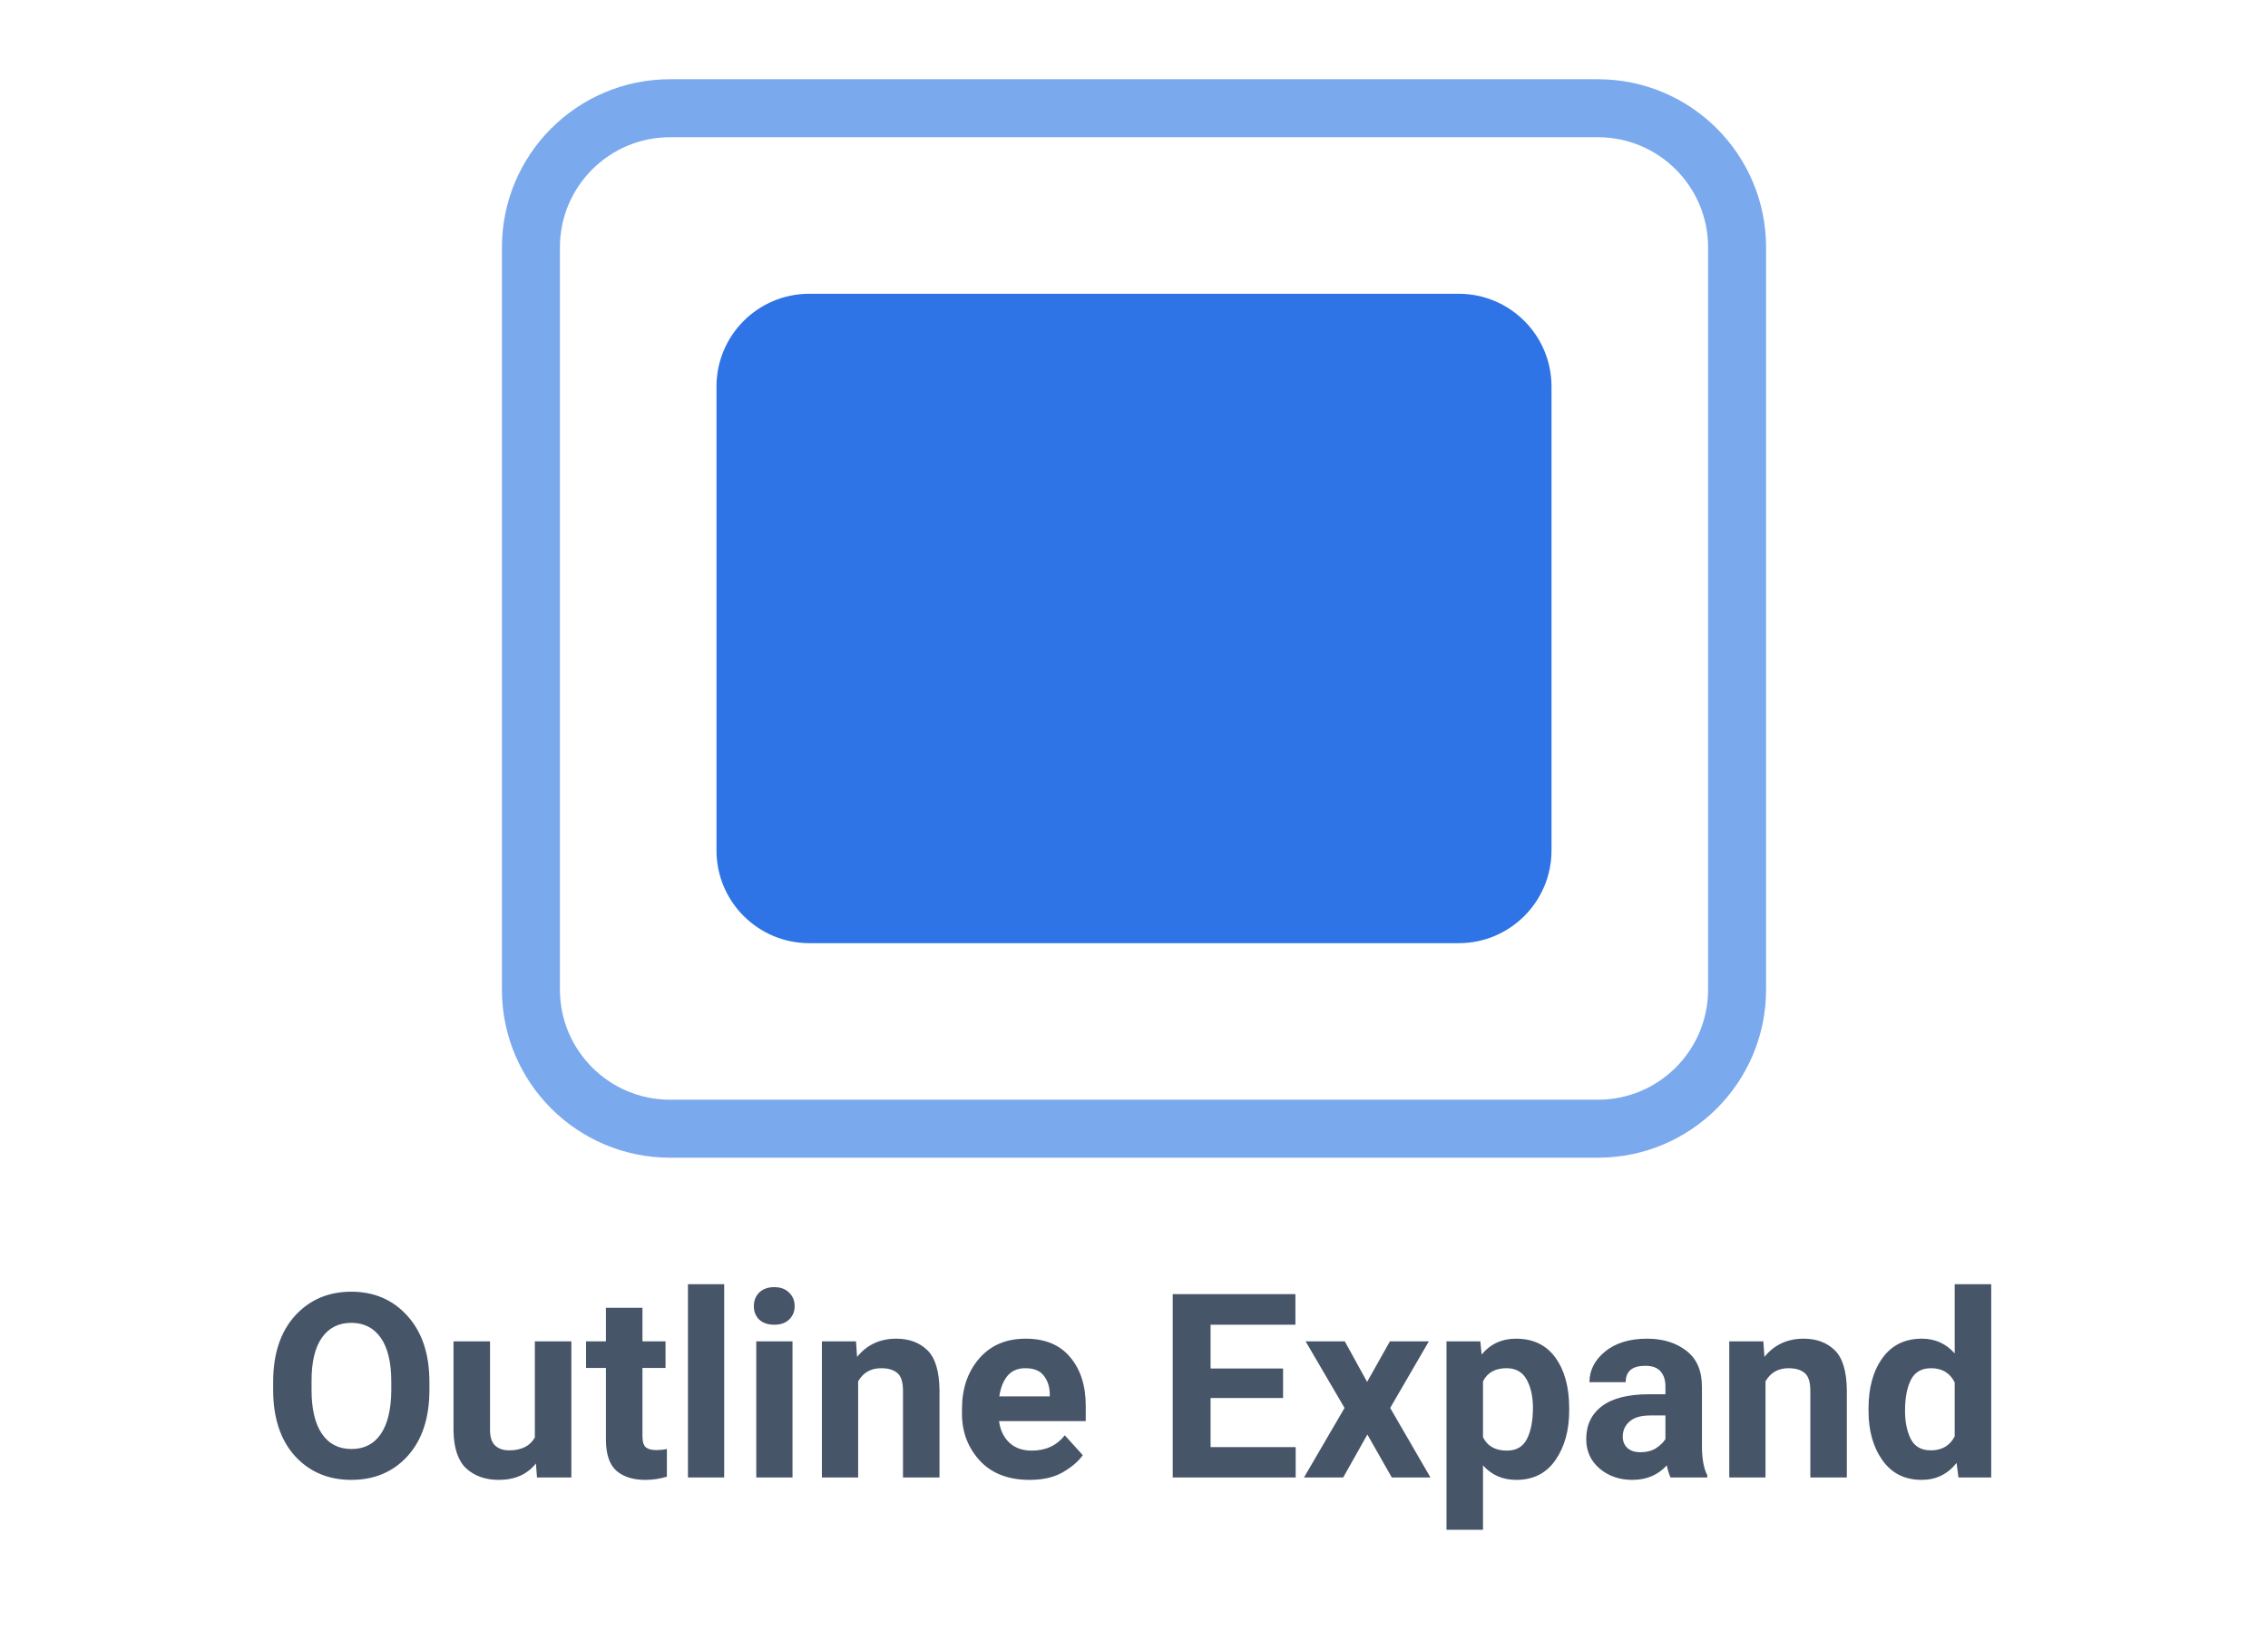
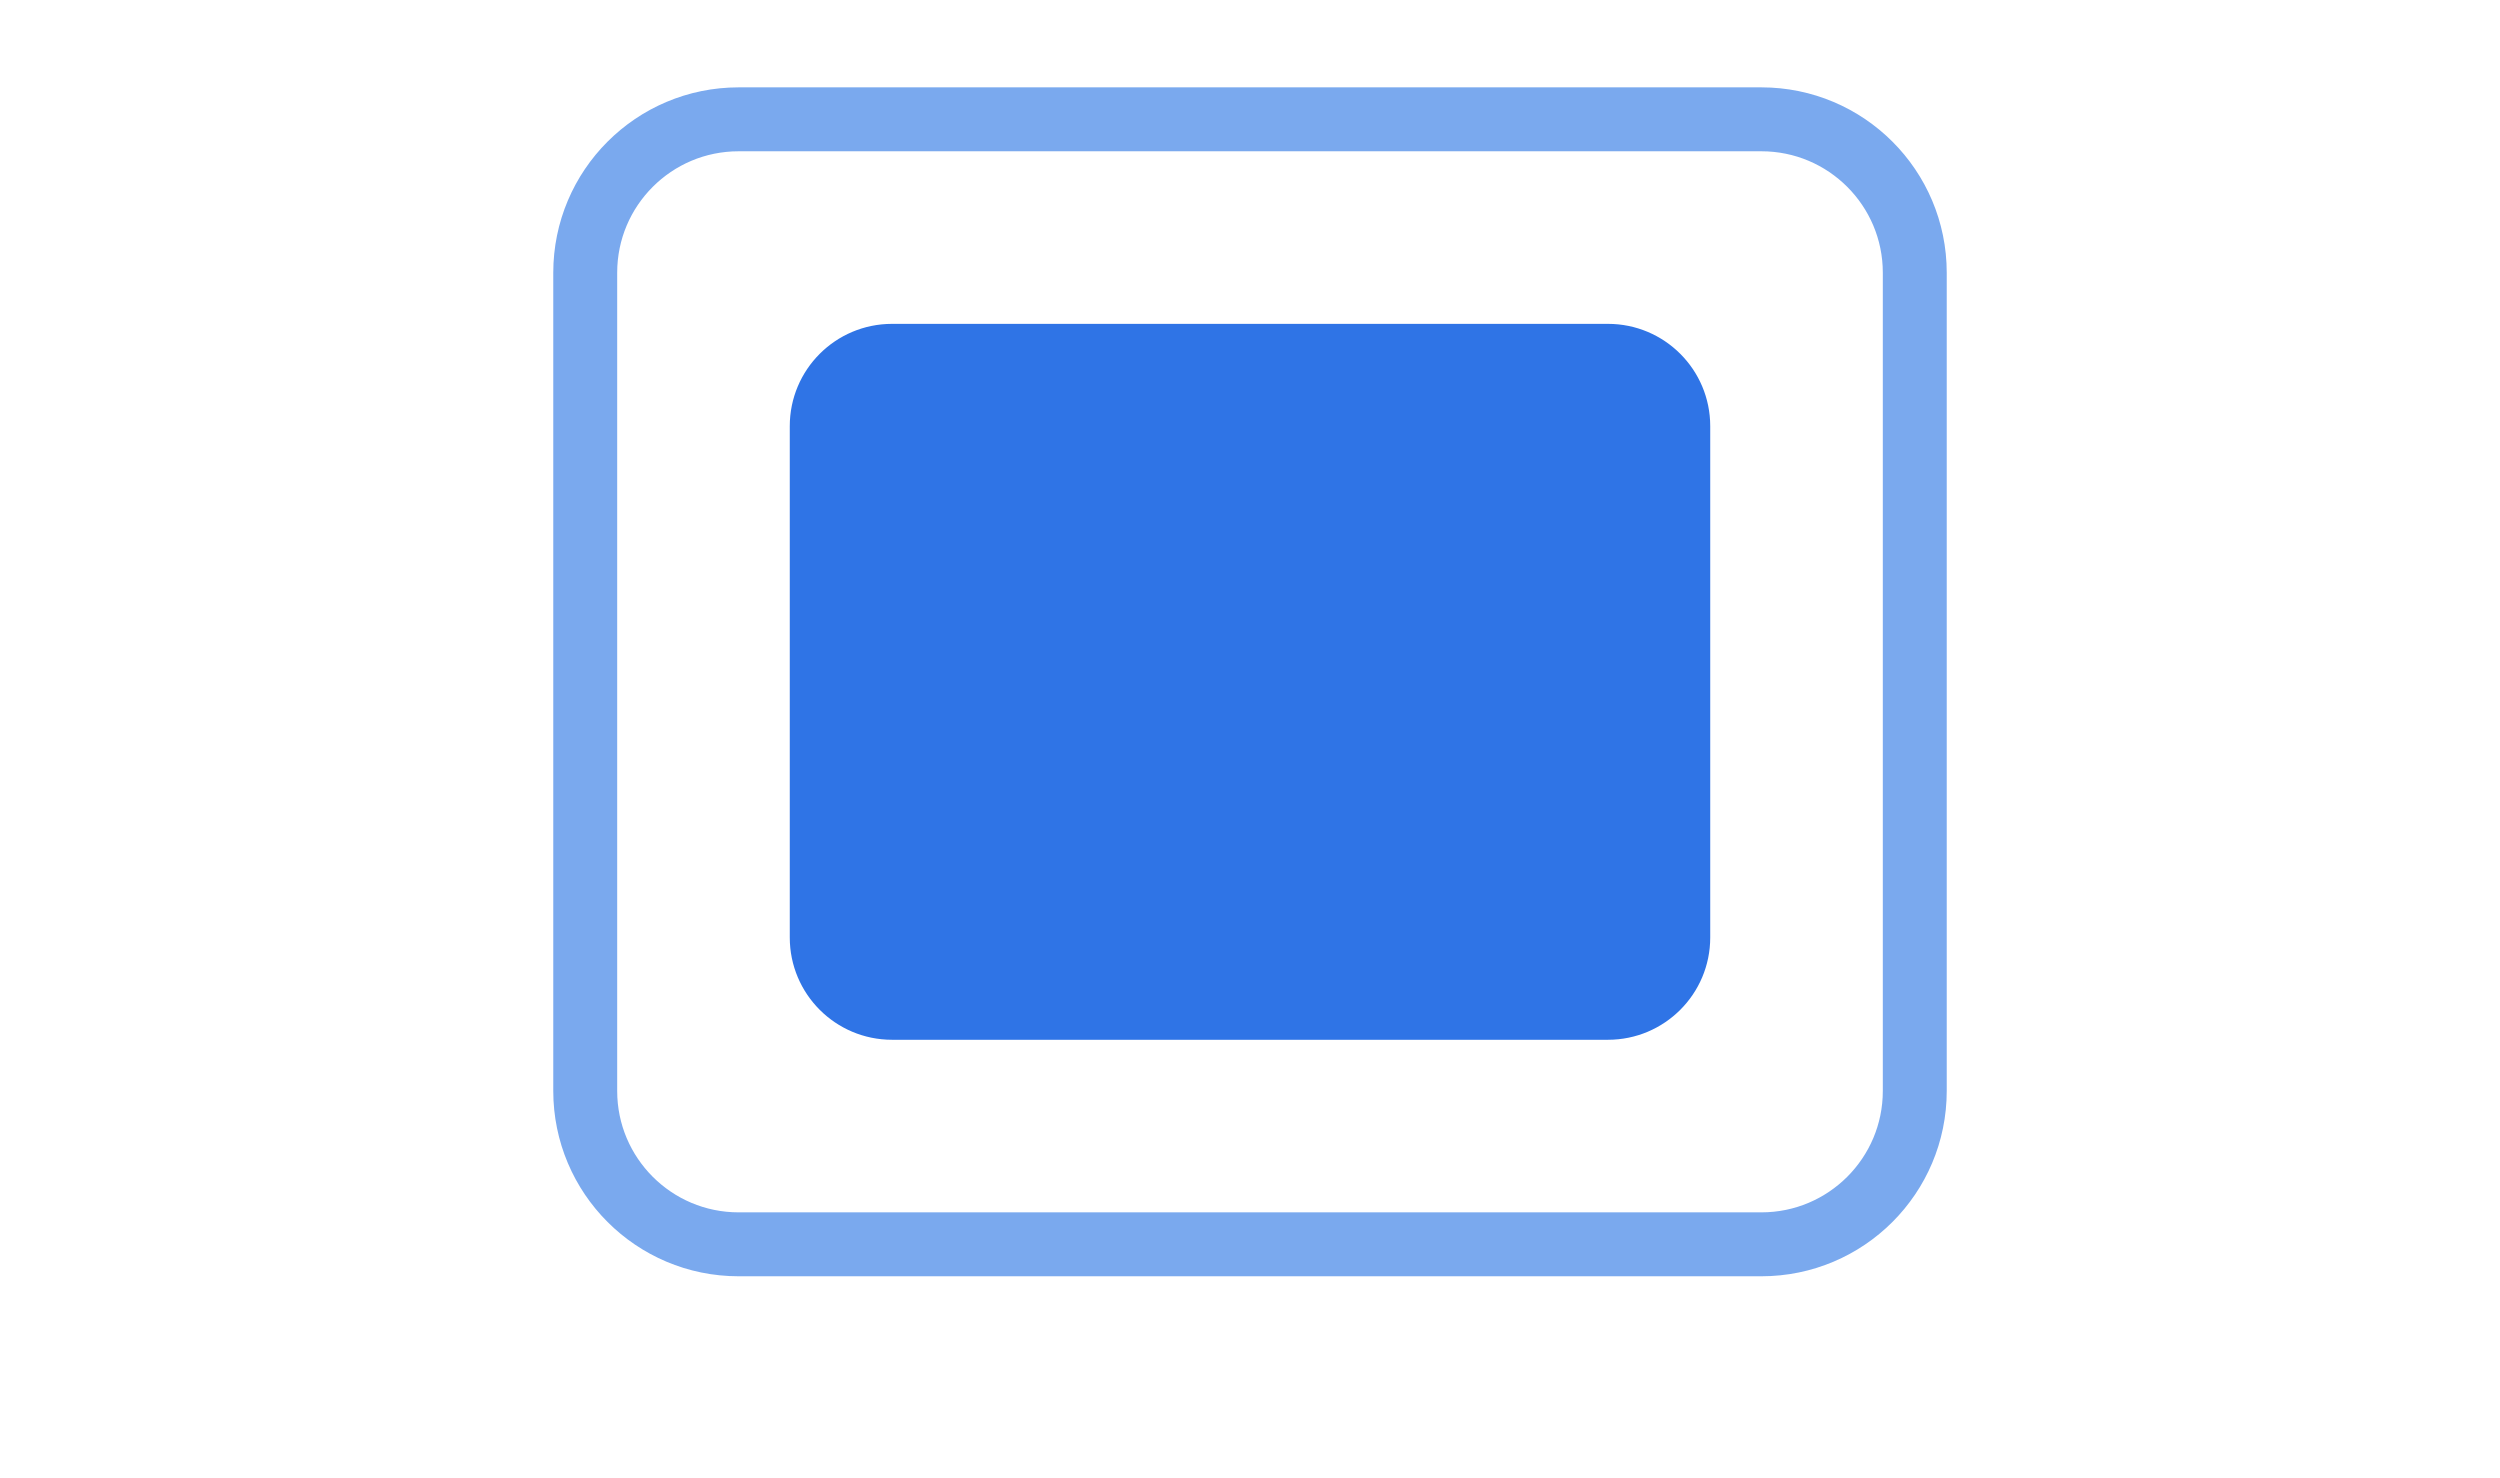
- <svg xmlns="http://www.w3.org/2000/svg" viewBox="0 0 132 96" role="img" aria-label="An offset outline expands around the box on hover">
+ <svg xmlns="http://www.w3.org/2000/svg" viewBox="0 0 132 78" role="img" aria-label="An offset outline expands around the box on hover">
  <g transform="translate(66,36) scale(1.35) translate(-66,-36)">
    <style>.ol{animation:ol 2.2s ease-in-out infinite}@keyframes ol{0%,100%{opacity:0;transform:scale(.9)}50%{opacity:1;transform:scale(1)}}</style>
    <rect x="48" y="22" width="36" height="28" rx="4" fill="#2f74e6" />
    <rect class="ol" x="40" y="14" width="52" height="44" rx="6" fill="none" stroke="#7aa9ee" stroke-width="2.5" transform-origin="66px 36px" />
  </g>
-   <text x="66" y="86" text-anchor="middle" font-family="-apple-system,Segoe UI,Roboto,Helvetica,Arial,sans-serif" font-size="15" font-weight="600" fill="#475569">Outline Expand</text>
</svg>
